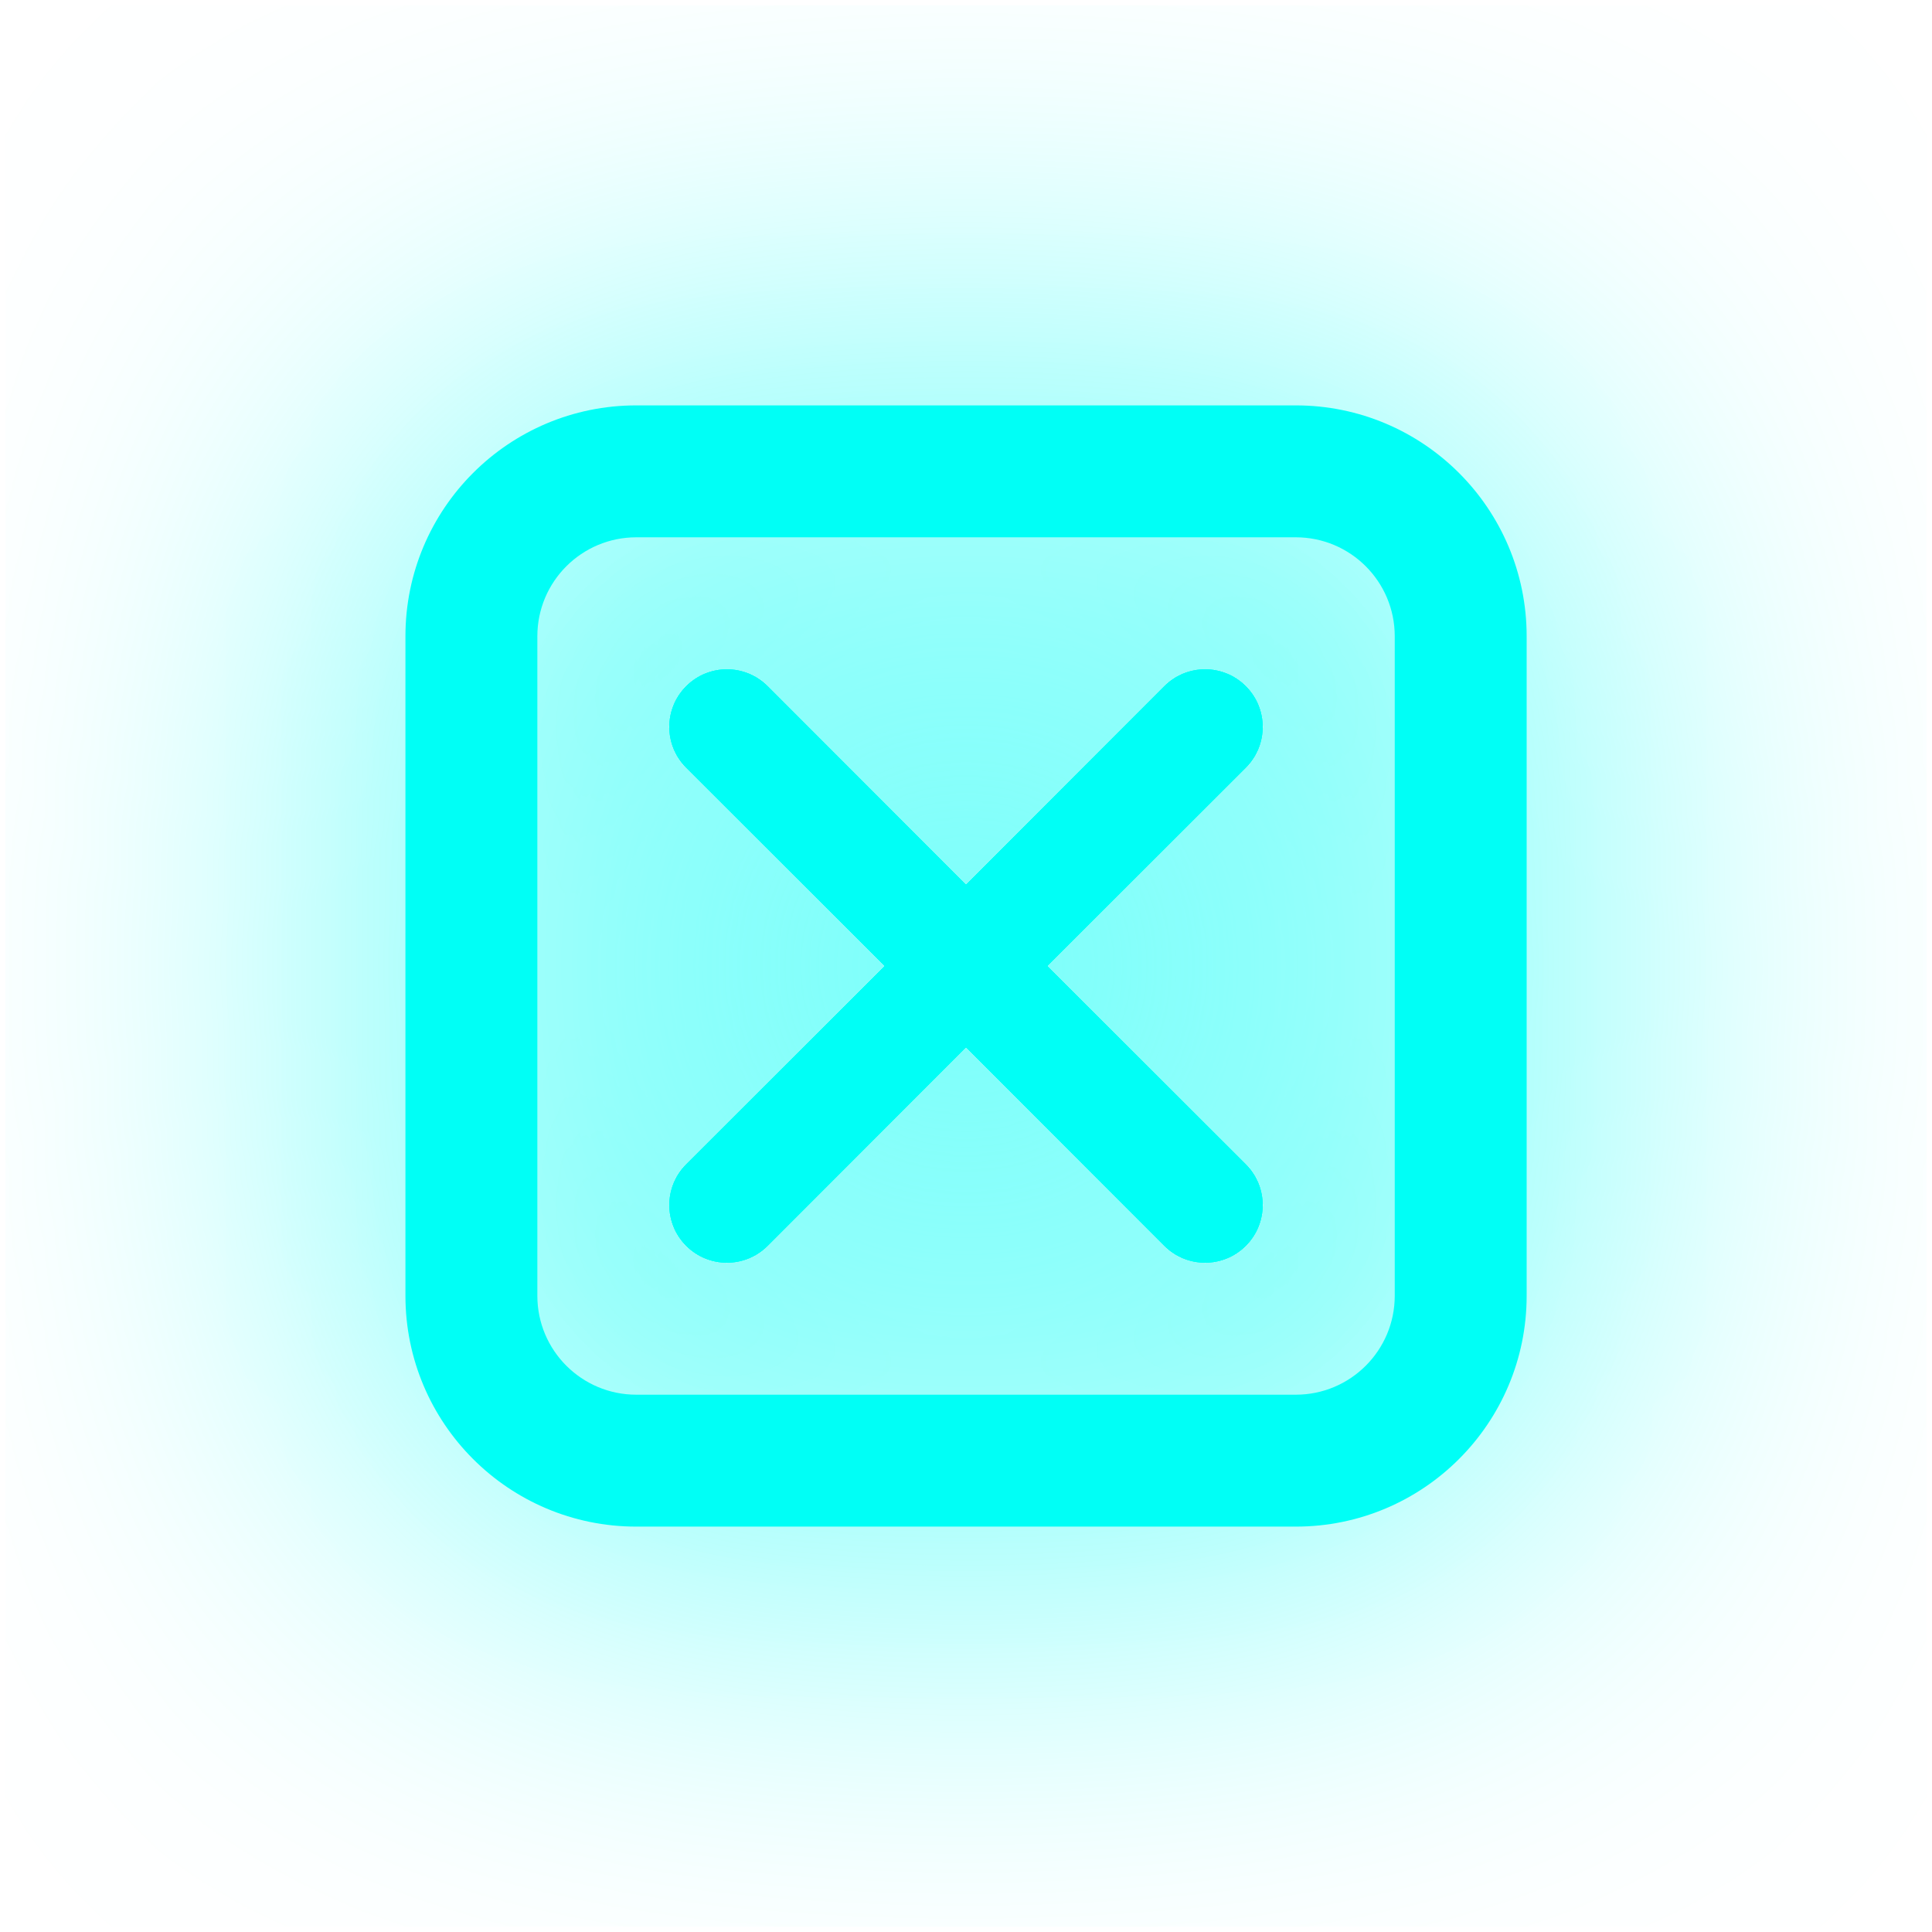
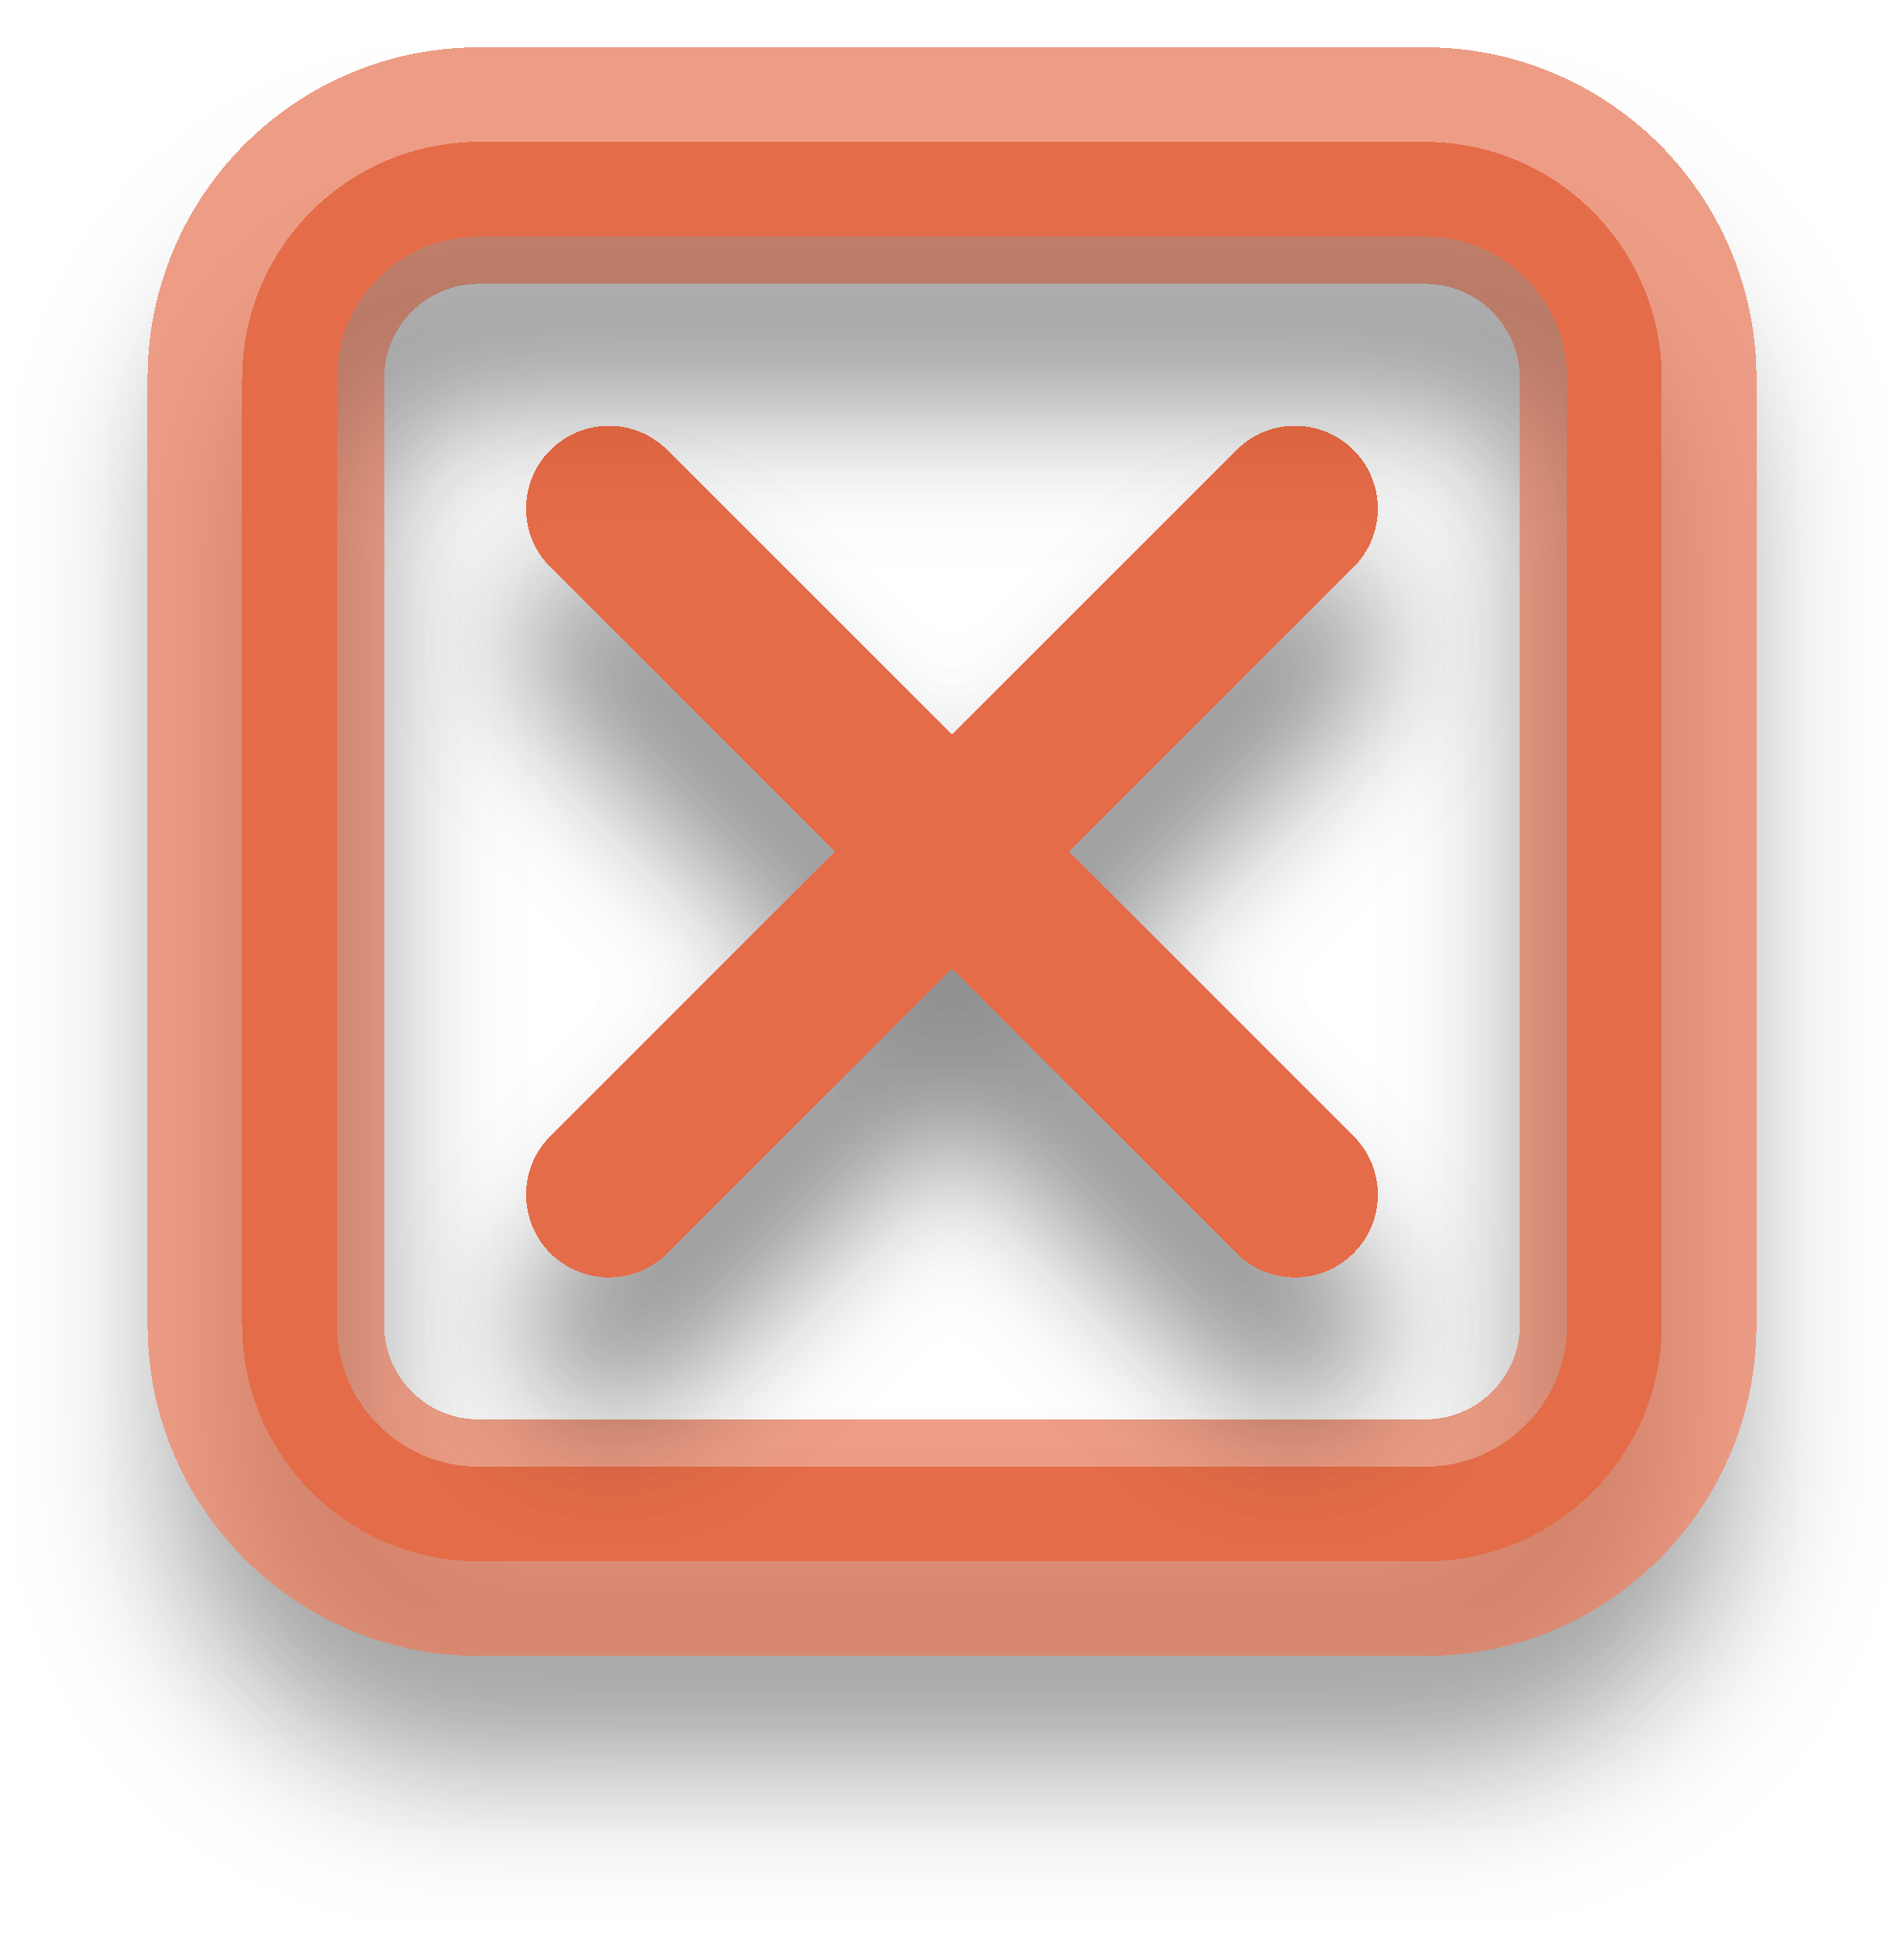
- <svg xmlns="http://www.w3.org/2000/svg" width="83" height="83" viewBox="0 0 83 83" fill="none">
-   <g filter="url(#filter0_df_198_73)">
-     <path fill-rule="evenodd" clip-rule="evenodd" d="M27.334 20.25C23.421 20.25 20.25 23.421 20.25 27.333V55.667C20.25 59.579 23.421 62.751 27.334 62.751H55.667C59.58 62.751 62.751 59.579 62.751 55.667V27.333C62.751 23.421 59.58 20.25 55.667 20.25H27.334ZM55.667 24.5H27.334C25.769 24.5 24.5 25.768 24.5 27.333V55.667C24.5 57.232 25.769 58.501 27.334 58.501H55.667C57.232 58.501 58.501 57.232 58.501 55.667V27.333C58.501 25.768 57.232 24.5 55.667 24.5Z" fill="#00FFF6" />
+ <svg xmlns="http://www.w3.org/2000/svg" width="57" height="58" viewBox="0 0 57 58" fill="none">
+   <g filter="url(#filter0_d_326_2)">
+     <path fill-rule="evenodd" clip-rule="evenodd" d="M14.334 4.25C10.421 4.25 7.25 7.421 7.25 11.334V39.667C7.25 43.58 10.421 46.751 14.334 46.751H42.667C46.58 46.751 49.751 43.58 49.751 39.667V11.334C49.751 7.421 46.58 4.25 42.667 4.25H14.334ZM42.667 8.5H14.334C12.769 8.5 11.5 9.769 11.5 11.334V39.667C11.5 41.232 12.769 42.501 14.334 42.501H42.667C44.232 42.501 45.501 41.232 45.501 39.667V11.334C45.501 9.769 44.232 8.5 42.667 8.5Z" fill="#DC3C0C" fill-opacity="0.5" shape-rendering="crispEdges" />
  </g>
-   <path fill-rule="evenodd" clip-rule="evenodd" d="M17.418 27.333C17.418 21.856 21.858 17.416 27.335 17.416H55.669C61.146 17.416 65.586 21.856 65.586 27.333V55.667C65.586 61.144 61.146 65.584 55.669 65.584H27.335C21.858 65.584 17.418 61.144 17.418 55.667V27.333ZM27.335 23.083C24.988 23.083 23.085 24.986 23.085 27.333V55.667C23.085 58.015 24.988 59.917 27.335 59.917H55.669C58.016 59.917 59.919 58.015 59.919 55.667V27.333C59.919 24.986 58.016 23.083 55.669 23.083H27.335Z" fill="#00FFF6" />
-   <g filter="url(#filter1_d_198_73)">
-     <path d="M53.524 32.983C54.492 32.014 54.492 30.445 53.524 29.477C52.556 28.508 50.986 28.508 50.018 29.477L41.5 37.995L32.982 29.477C32.014 28.509 30.444 28.509 29.476 29.477C28.508 30.445 28.508 32.015 29.476 32.983L37.994 41.501L29.477 50.018C28.509 50.986 28.509 52.556 29.477 53.524C30.445 54.492 32.015 54.492 32.983 53.524L41.5 45.007L50.017 53.524C50.986 54.492 52.555 54.492 53.524 53.524C54.492 52.556 54.492 50.986 53.524 50.018L45.006 41.501L53.524 32.983Z" fill="#00FFF6" />
+   <g filter="url(#filter1_d_326_2)">
+     <path fill-rule="evenodd" clip-rule="evenodd" d="M4.418 11.333C4.418 5.856 8.858 1.417 14.335 1.417H42.669C48.146 1.417 52.586 5.856 52.586 11.333V39.667C52.586 45.144 48.146 49.584 42.669 49.584H14.335C8.858 49.584 4.418 45.144 4.418 39.667V11.333ZM14.335 7.083C11.988 7.083 10.085 8.986 10.085 11.333V39.667C10.085 42.015 11.988 43.917 14.335 43.917H42.669C45.016 43.917 46.919 42.015 46.919 39.667V11.333C46.919 8.986 45.016 7.083 42.669 7.083H14.335Z" fill="#DC3C0C" fill-opacity="0.5" shape-rendering="crispEdges" />
  </g>
-   <path d="M53.524 32.982C54.492 32.014 54.492 30.444 53.524 29.476C52.555 28.508 50.986 28.508 50.017 29.476L41.5 37.994L32.982 29.476C32.014 28.508 30.444 28.508 29.476 29.476C28.508 30.445 28.508 32.014 29.476 32.982L37.994 41.5L29.476 50.017C28.508 50.986 28.508 52.555 29.476 53.524C30.444 54.492 32.014 54.492 32.982 53.524L41.5 45.006L50.018 53.524C50.986 54.492 52.556 54.492 53.524 53.524C54.492 52.556 54.492 50.986 53.524 50.018L45.006 41.5L53.524 32.982Z" fill="#00FFF6" />
+   <g filter="url(#filter2_d_326_2)">
+     <path d="M40.524 16.982C41.492 16.014 41.492 14.444 40.524 13.476C39.556 12.508 37.986 12.508 37.018 13.476L28.5 21.994L19.982 13.477C19.014 12.508 17.444 12.508 16.476 13.477C15.508 14.445 15.508 16.015 16.476 16.983L24.994 25.5L16.477 34.018C15.509 34.986 15.509 36.556 16.477 37.524C17.445 38.492 19.015 38.492 19.983 37.524L28.5 29.006L37.017 37.524C37.986 38.492 39.555 38.492 40.524 37.524C41.492 36.556 41.492 34.986 40.524 34.018L32.006 25.5L40.524 16.982Z" fill="#DC3C0C" fill-opacity="0.5" shape-rendering="crispEdges" />
+   </g>
+   <g filter="url(#filter3_d_326_2)">
+     <path d="M40.524 16.982C41.492 16.014 41.492 14.444 40.524 13.476C39.555 12.508 37.986 12.508 37.017 13.476L28.5 21.994L19.982 13.476C19.014 12.508 17.444 12.508 16.476 13.476C15.508 14.444 15.508 16.014 16.476 16.982L24.994 25.5L16.476 34.017C15.508 34.986 15.508 36.555 16.476 37.524C17.444 38.492 19.014 38.492 19.982 37.524L28.5 29.006L37.018 37.524C37.986 38.492 39.556 38.492 40.524 37.524C41.492 36.556 41.492 34.986 40.524 34.018L32.006 25.5L40.524 16.982Z" fill="#DC3C0C" fill-opacity="0.5" shape-rendering="crispEdges" />
+   </g>
  <defs>
-     <filter id="filter0_df_198_73" x="0.25" y="0.25" width="82.501" height="82.501" filterUnits="userSpaceOnUse" color-interpolation-filters="sRGB">
+     <filter id="filter0_d_326_2" x="3.25" y="4.25" width="50.501" height="50.501" filterUnits="userSpaceOnUse" color-interpolation-filters="sRGB">
      <feFlood flood-opacity="0" result="BackgroundImageFix" />
      <feColorMatrix in="SourceAlpha" type="matrix" values="0 0 0 0 0 0 0 0 0 0 0 0 0 0 0 0 0 0 127 0" result="hardAlpha" />
-       <feOffset />
-       <feGaussianBlur stdDeviation="10" />
+       <feOffset dy="4" />
+       <feGaussianBlur stdDeviation="2" />
      <feComposite in2="hardAlpha" operator="out" />
-       <feColorMatrix type="matrix" values="0 0 0 0 0 0 0 0 0 1 0 0 0 0 0.965 0 0 0 1 0" />
-       <feBlend mode="normal" in2="BackgroundImageFix" result="effect1_dropShadow_198_73" />
-       <feBlend mode="normal" in="SourceGraphic" in2="effect1_dropShadow_198_73" result="shape" />
-       <feGaussianBlur stdDeviation="10" result="effect2_foregroundBlur_198_73" />
+       <feColorMatrix type="matrix" values="0 0 0 0 0 0 0 0 0 0 0 0 0 0 0 0 0 0 0.25 0" />
+       <feBlend mode="normal" in2="BackgroundImageFix" result="effect1_dropShadow_326_2" />
+       <feBlend mode="normal" in="SourceGraphic" in2="effect1_dropShadow_326_2" result="shape" />
    </filter>
-     <filter id="filter1_d_198_73" x="8.75" y="8.75" width="65.5" height="65.5" filterUnits="userSpaceOnUse" color-interpolation-filters="sRGB">
+     <filter id="filter1_d_326_2" x="0.418" y="1.417" width="56.168" height="56.168" filterUnits="userSpaceOnUse" color-interpolation-filters="sRGB">
      <feFlood flood-opacity="0" result="BackgroundImageFix" />
      <feColorMatrix in="SourceAlpha" type="matrix" values="0 0 0 0 0 0 0 0 0 0 0 0 0 0 0 0 0 0 127 0" result="hardAlpha" />
-       <feOffset />
-       <feGaussianBlur stdDeviation="10" />
+       <feOffset dy="4" />
+       <feGaussianBlur stdDeviation="2" />
      <feComposite in2="hardAlpha" operator="out" />
-       <feColorMatrix type="matrix" values="0 0 0 0 0 0 0 0 0 1 0 0 0 0 0.965 0 0 0 1 0" />
-       <feBlend mode="normal" in2="BackgroundImageFix" result="effect1_dropShadow_198_73" />
-       <feBlend mode="normal" in="SourceGraphic" in2="effect1_dropShadow_198_73" result="shape" />
+       <feColorMatrix type="matrix" values="0 0 0 0 0 0 0 0 0 0 0 0 0 0 0 0 0 0 0.25 0" />
+       <feBlend mode="normal" in2="BackgroundImageFix" result="effect1_dropShadow_326_2" />
+       <feBlend mode="normal" in="SourceGraphic" in2="effect1_dropShadow_326_2" result="shape" />
+     </filter>
+     <filter id="filter2_d_326_2" x="11.75" y="12.75" width="33.5" height="33.5" filterUnits="userSpaceOnUse" color-interpolation-filters="sRGB">
+       <feFlood flood-opacity="0" result="BackgroundImageFix" />
+       <feColorMatrix in="SourceAlpha" type="matrix" values="0 0 0 0 0 0 0 0 0 0 0 0 0 0 0 0 0 0 127 0" result="hardAlpha" />
+       <feOffset dy="4" />
+       <feGaussianBlur stdDeviation="2" />
+       <feComposite in2="hardAlpha" operator="out" />
+       <feColorMatrix type="matrix" values="0 0 0 0 0 0 0 0 0 0 0 0 0 0 0 0 0 0 0.25 0" />
+       <feBlend mode="normal" in2="BackgroundImageFix" result="effect1_dropShadow_326_2" />
+       <feBlend mode="normal" in="SourceGraphic" in2="effect1_dropShadow_326_2" result="shape" />
+     </filter>
+     <filter id="filter3_d_326_2" x="11.75" y="12.75" width="33.5" height="33.5" filterUnits="userSpaceOnUse" color-interpolation-filters="sRGB">
+       <feFlood flood-opacity="0" result="BackgroundImageFix" />
+       <feColorMatrix in="SourceAlpha" type="matrix" values="0 0 0 0 0 0 0 0 0 0 0 0 0 0 0 0 0 0 127 0" result="hardAlpha" />
+       <feOffset dy="4" />
+       <feGaussianBlur stdDeviation="2" />
+       <feComposite in2="hardAlpha" operator="out" />
+       <feColorMatrix type="matrix" values="0 0 0 0 0 0 0 0 0 0 0 0 0 0 0 0 0 0 0.25 0" />
+       <feBlend mode="normal" in2="BackgroundImageFix" result="effect1_dropShadow_326_2" />
+       <feBlend mode="normal" in="SourceGraphic" in2="effect1_dropShadow_326_2" result="shape" />
    </filter>
  </defs>
</svg>
